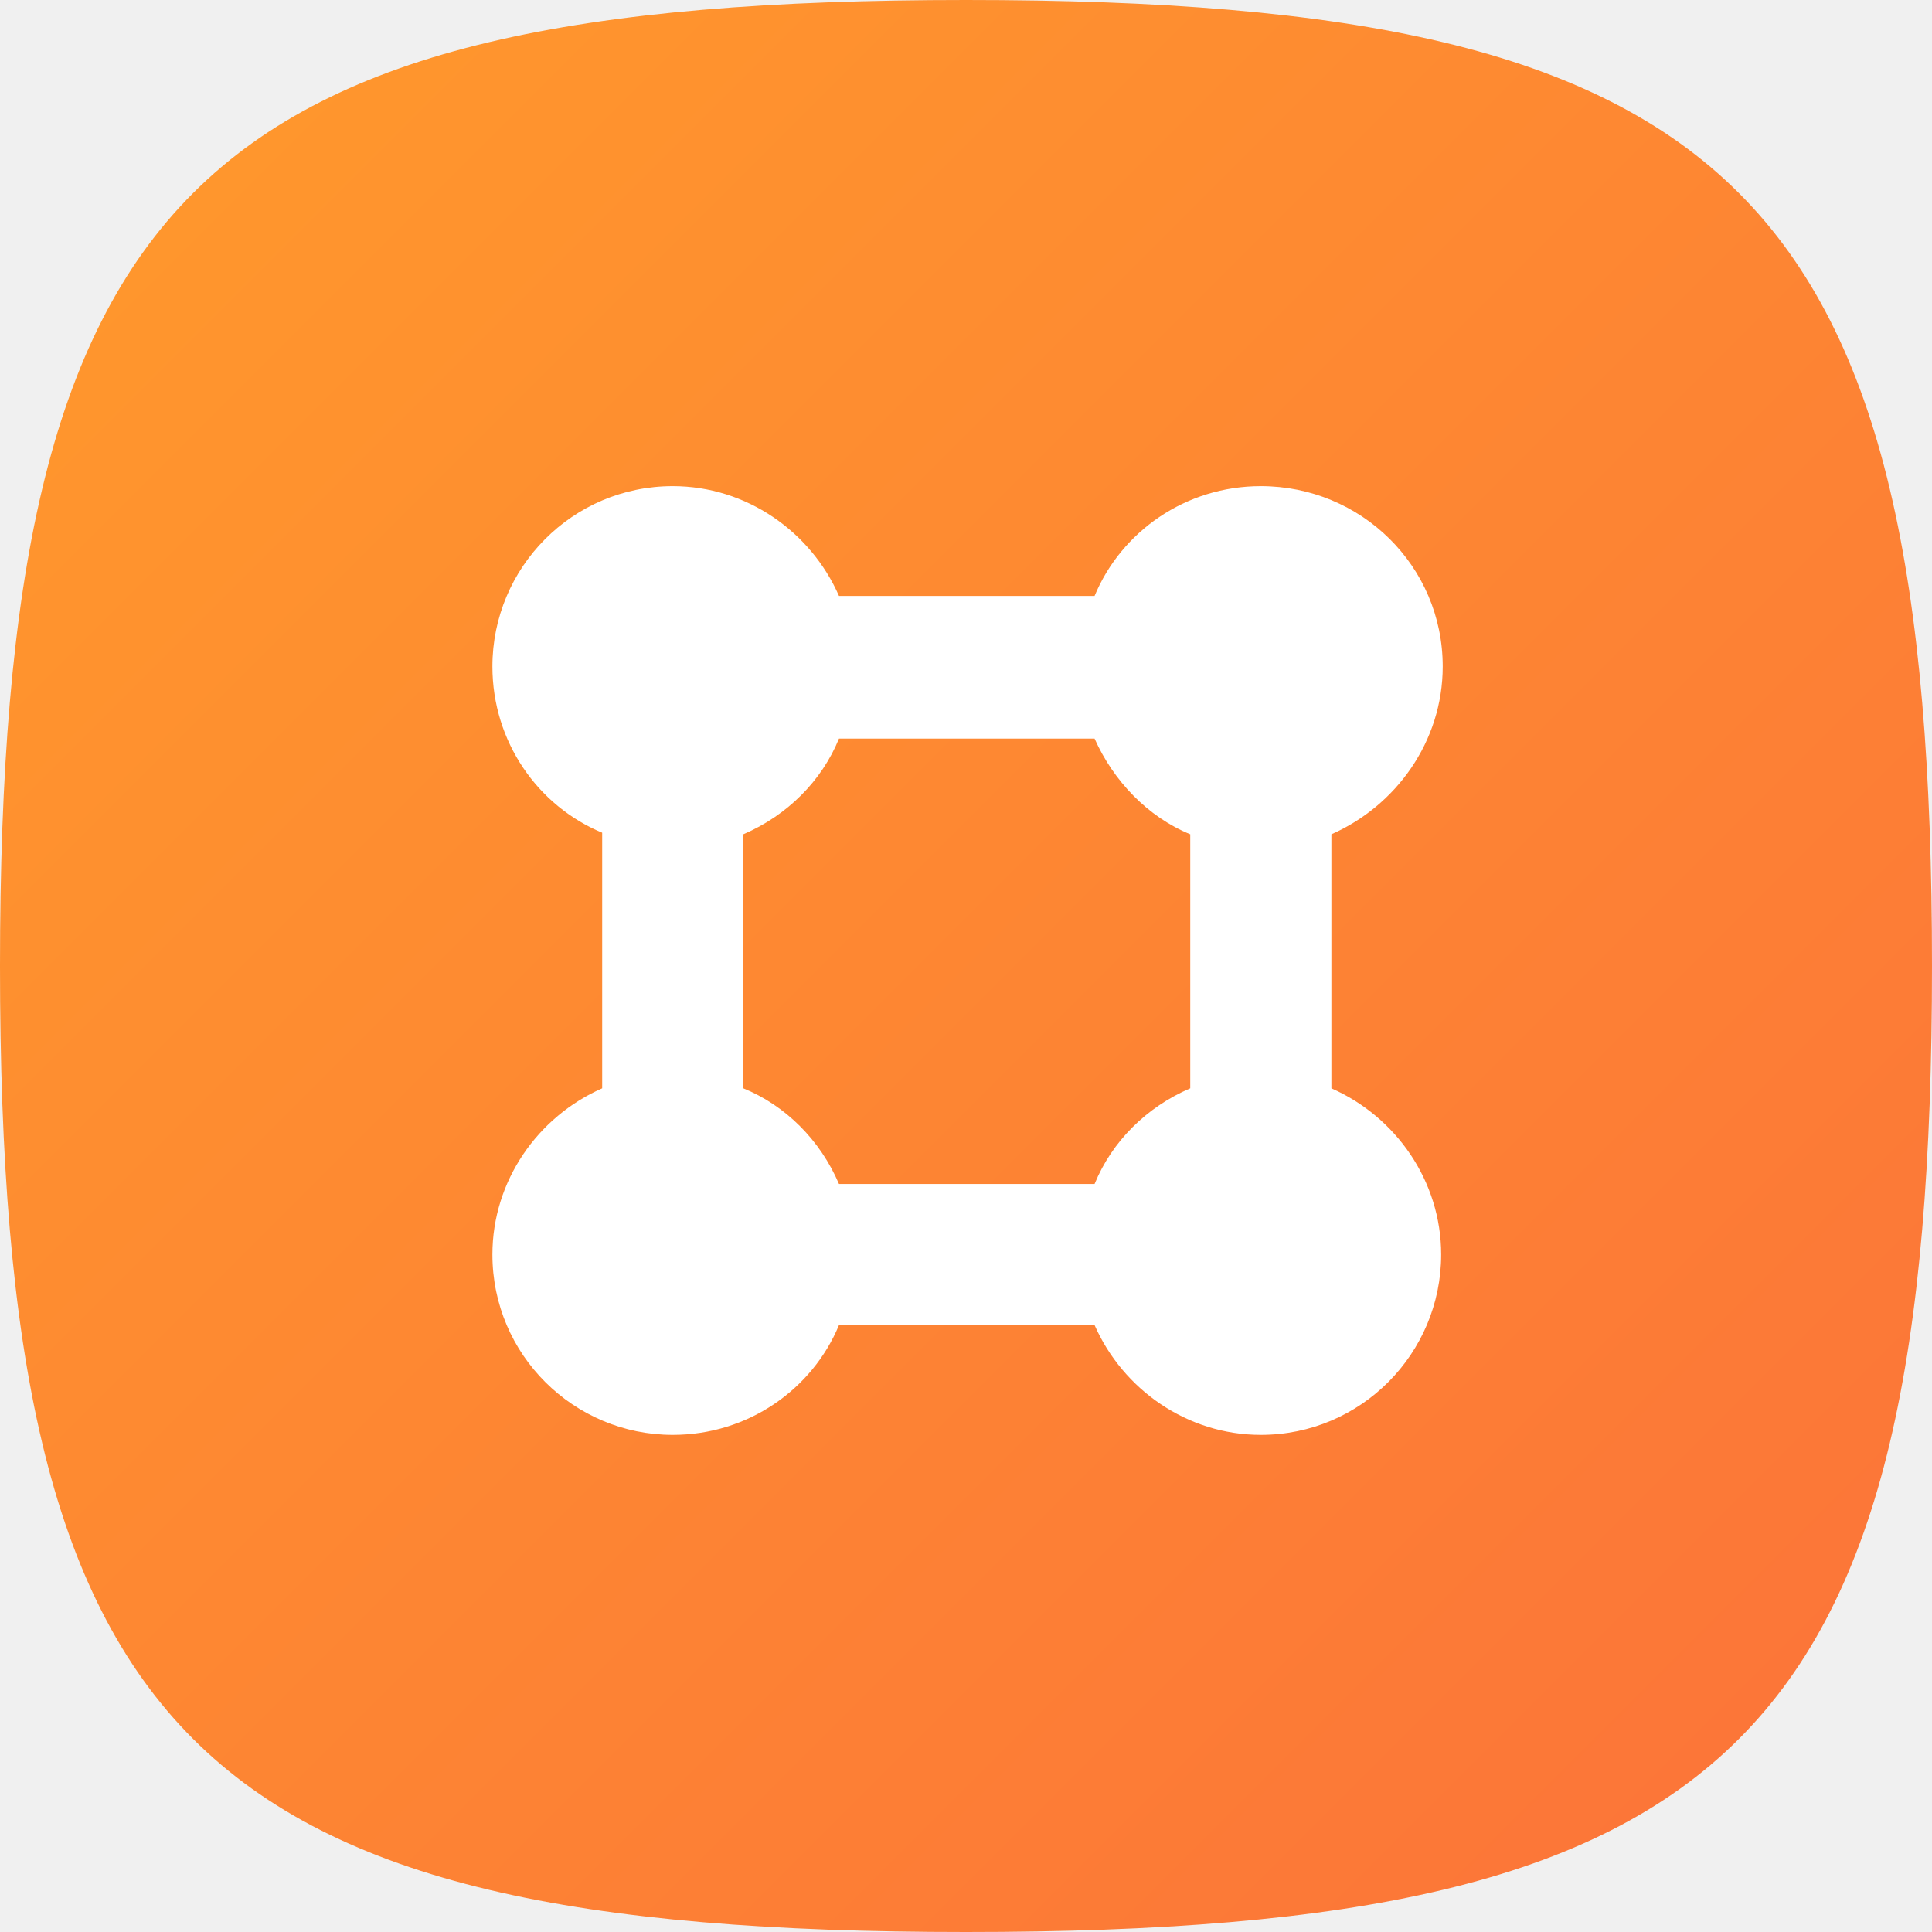
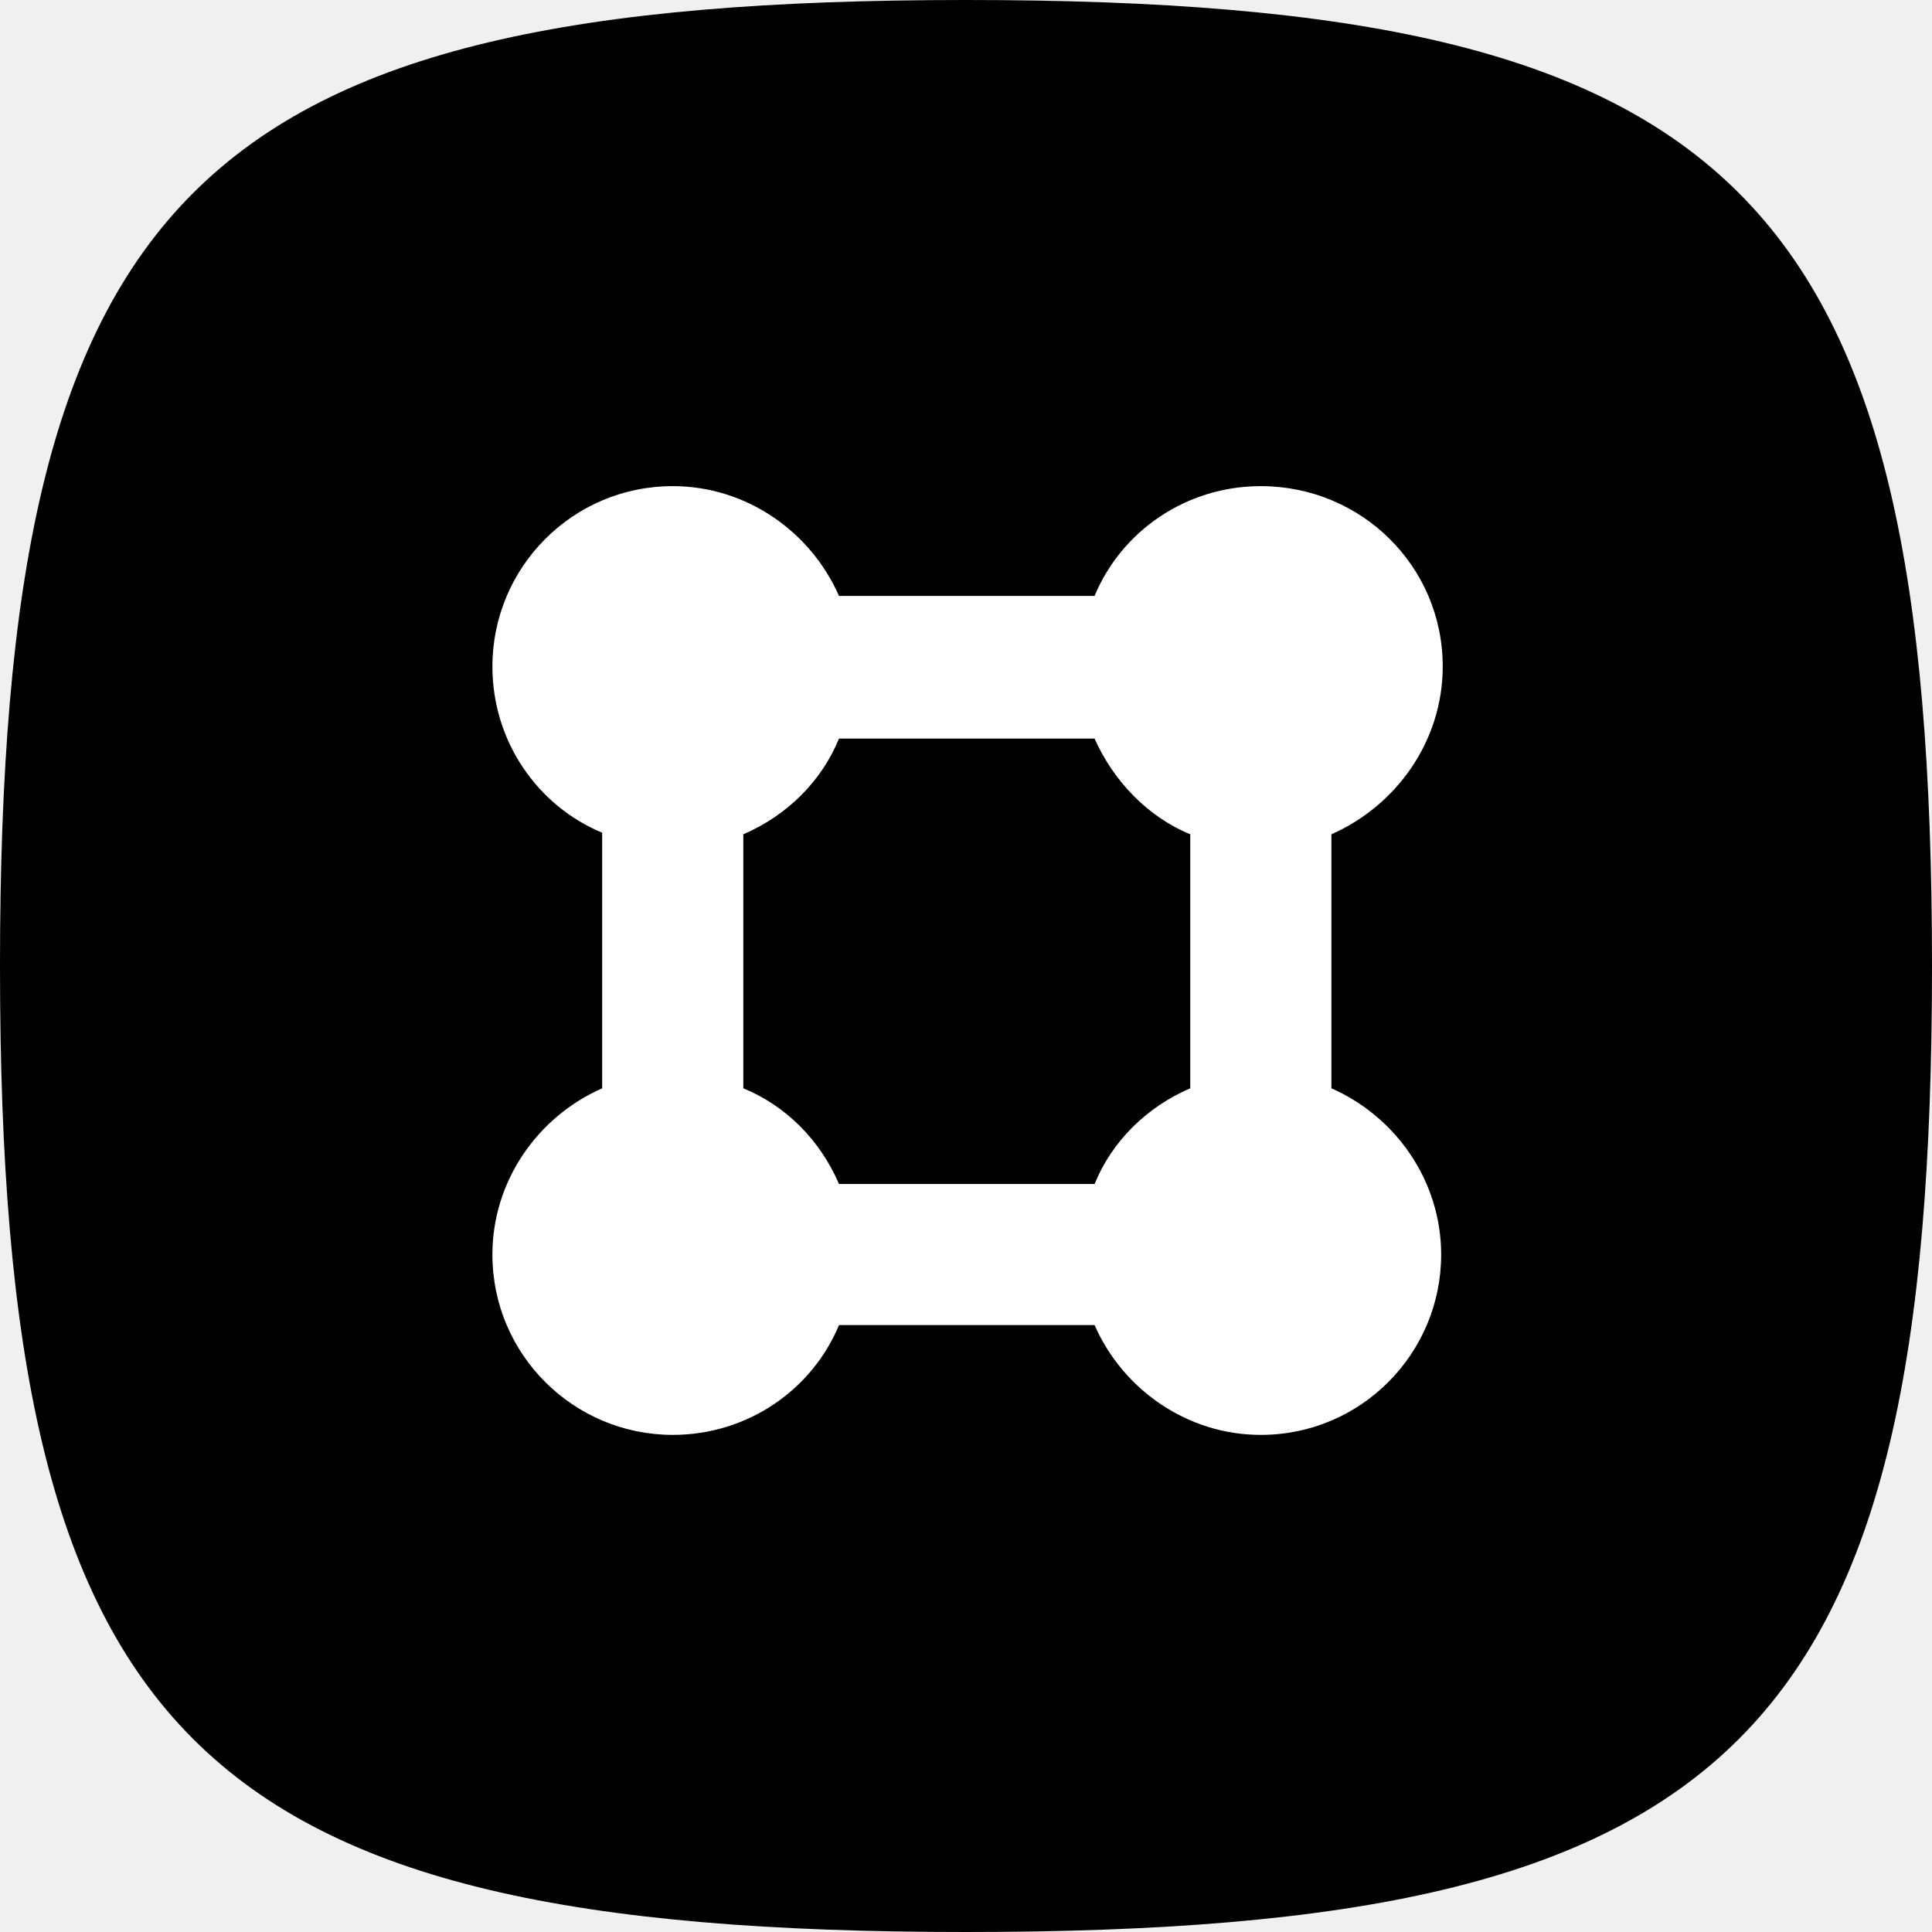
<svg xmlns="http://www.w3.org/2000/svg" version="1.1" id="Layer_1" x="0px" y="0px" viewBox="0 0 123.2 123.2" style="enable-background:new 0 0 123.2 123.2;" xml:space="preserve">
  <g>
    <g>
      <linearGradient id="SVGID_1_" gradientUnits="userSpaceOnUse" x1="12.322" y1="12.322" x2="110.893" y2="110.894">
-         <stop offset="0" style="stop-color:#FF962D" />
-         <stop offset="1" style="stop-color:#FC7638" />
+         <stop offset="0" />
+         <stop offset="1" />
      </linearGradient>
-       <path style="fill:url(#SVGID_1_);" d="M61.6,0C12.3,0,0,12.3,0,61.6c0,49.3,12.3,61.6,61.6,61.6s61.6-12.3,61.6-61.6    C123.2,12.3,110.9,0,61.6,0z" />
+       <path d="M61.6,0C12.3,0,0,12.3,0,61.6c0,49.3,12.3,61.6,61.6,61.6s61.6-12.3,61.6-61.6 C123.2,12.3,110.9,0,61.6,0z" />
    </g>
-     <path style="fill:#FFFFFF;" d="M84.9,69.4V53.2C89,51.4,92,47.3,92,42.5C92,36.1,86.8,31,80.4,31c-4.8,0-8.9,2.9-10.6,7H53.5   c-1.8-4.1-5.9-7-10.6-7c-6.4,0-11.5,5.2-11.5,11.5c0,4.8,2.9,8.9,7,10.6v16.3c-4.1,1.8-7,5.9-7,10.6c0,6.4,5.2,11.5,11.5,11.5   c4.8,0,8.9-2.9,10.6-7h16.3c1.8,4.1,5.9,7,10.6,7c6.4,0,11.5-5.2,11.5-11.5C91.9,75.3,89,71.2,84.9,69.4z M75.9,69.4   c-2.8,1.2-5,3.4-6.1,6.1H53.5c-1.2-2.8-3.4-5-6.1-6.1V53.2c2.8-1.2,5-3.4,6.1-6.1h16.3c1.2,2.7,3.4,5,6.1,6.1V69.4z" />
+     <path style="fill:#FFFFFF;" d="M84.9,69.4V53.2C89,51.4,92,47.3,92,42.5C92,36.1,86.8,31,80.4,31c-4.8,0-8.9,2.9-10.6,7H53.5 c-1.8-4.1-5.9-7-10.6-7c-6.4,0-11.5,5.2-11.5,11.5c0,4.8,2.9,8.9,7,10.6v16.3c-4.1,1.8-7,5.9-7,10.6c0,6.4,5.2,11.5,11.5,11.5 c4.8,0,8.9-2.9,10.6-7h16.3c1.8,4.1,5.9,7,10.6,7c6.4,0,11.5-5.2,11.5-11.5C91.9,75.3,89,71.2,84.9,69.4z M75.9,69.4 c-2.8,1.2-5,3.4-6.1,6.1H53.5c-1.2-2.8-3.4-5-6.1-6.1V53.2c2.8-1.2,5-3.4,6.1-6.1h16.3c1.2,2.7,3.4,5,6.1,6.1V69.4z" />
  </g>
</svg>
